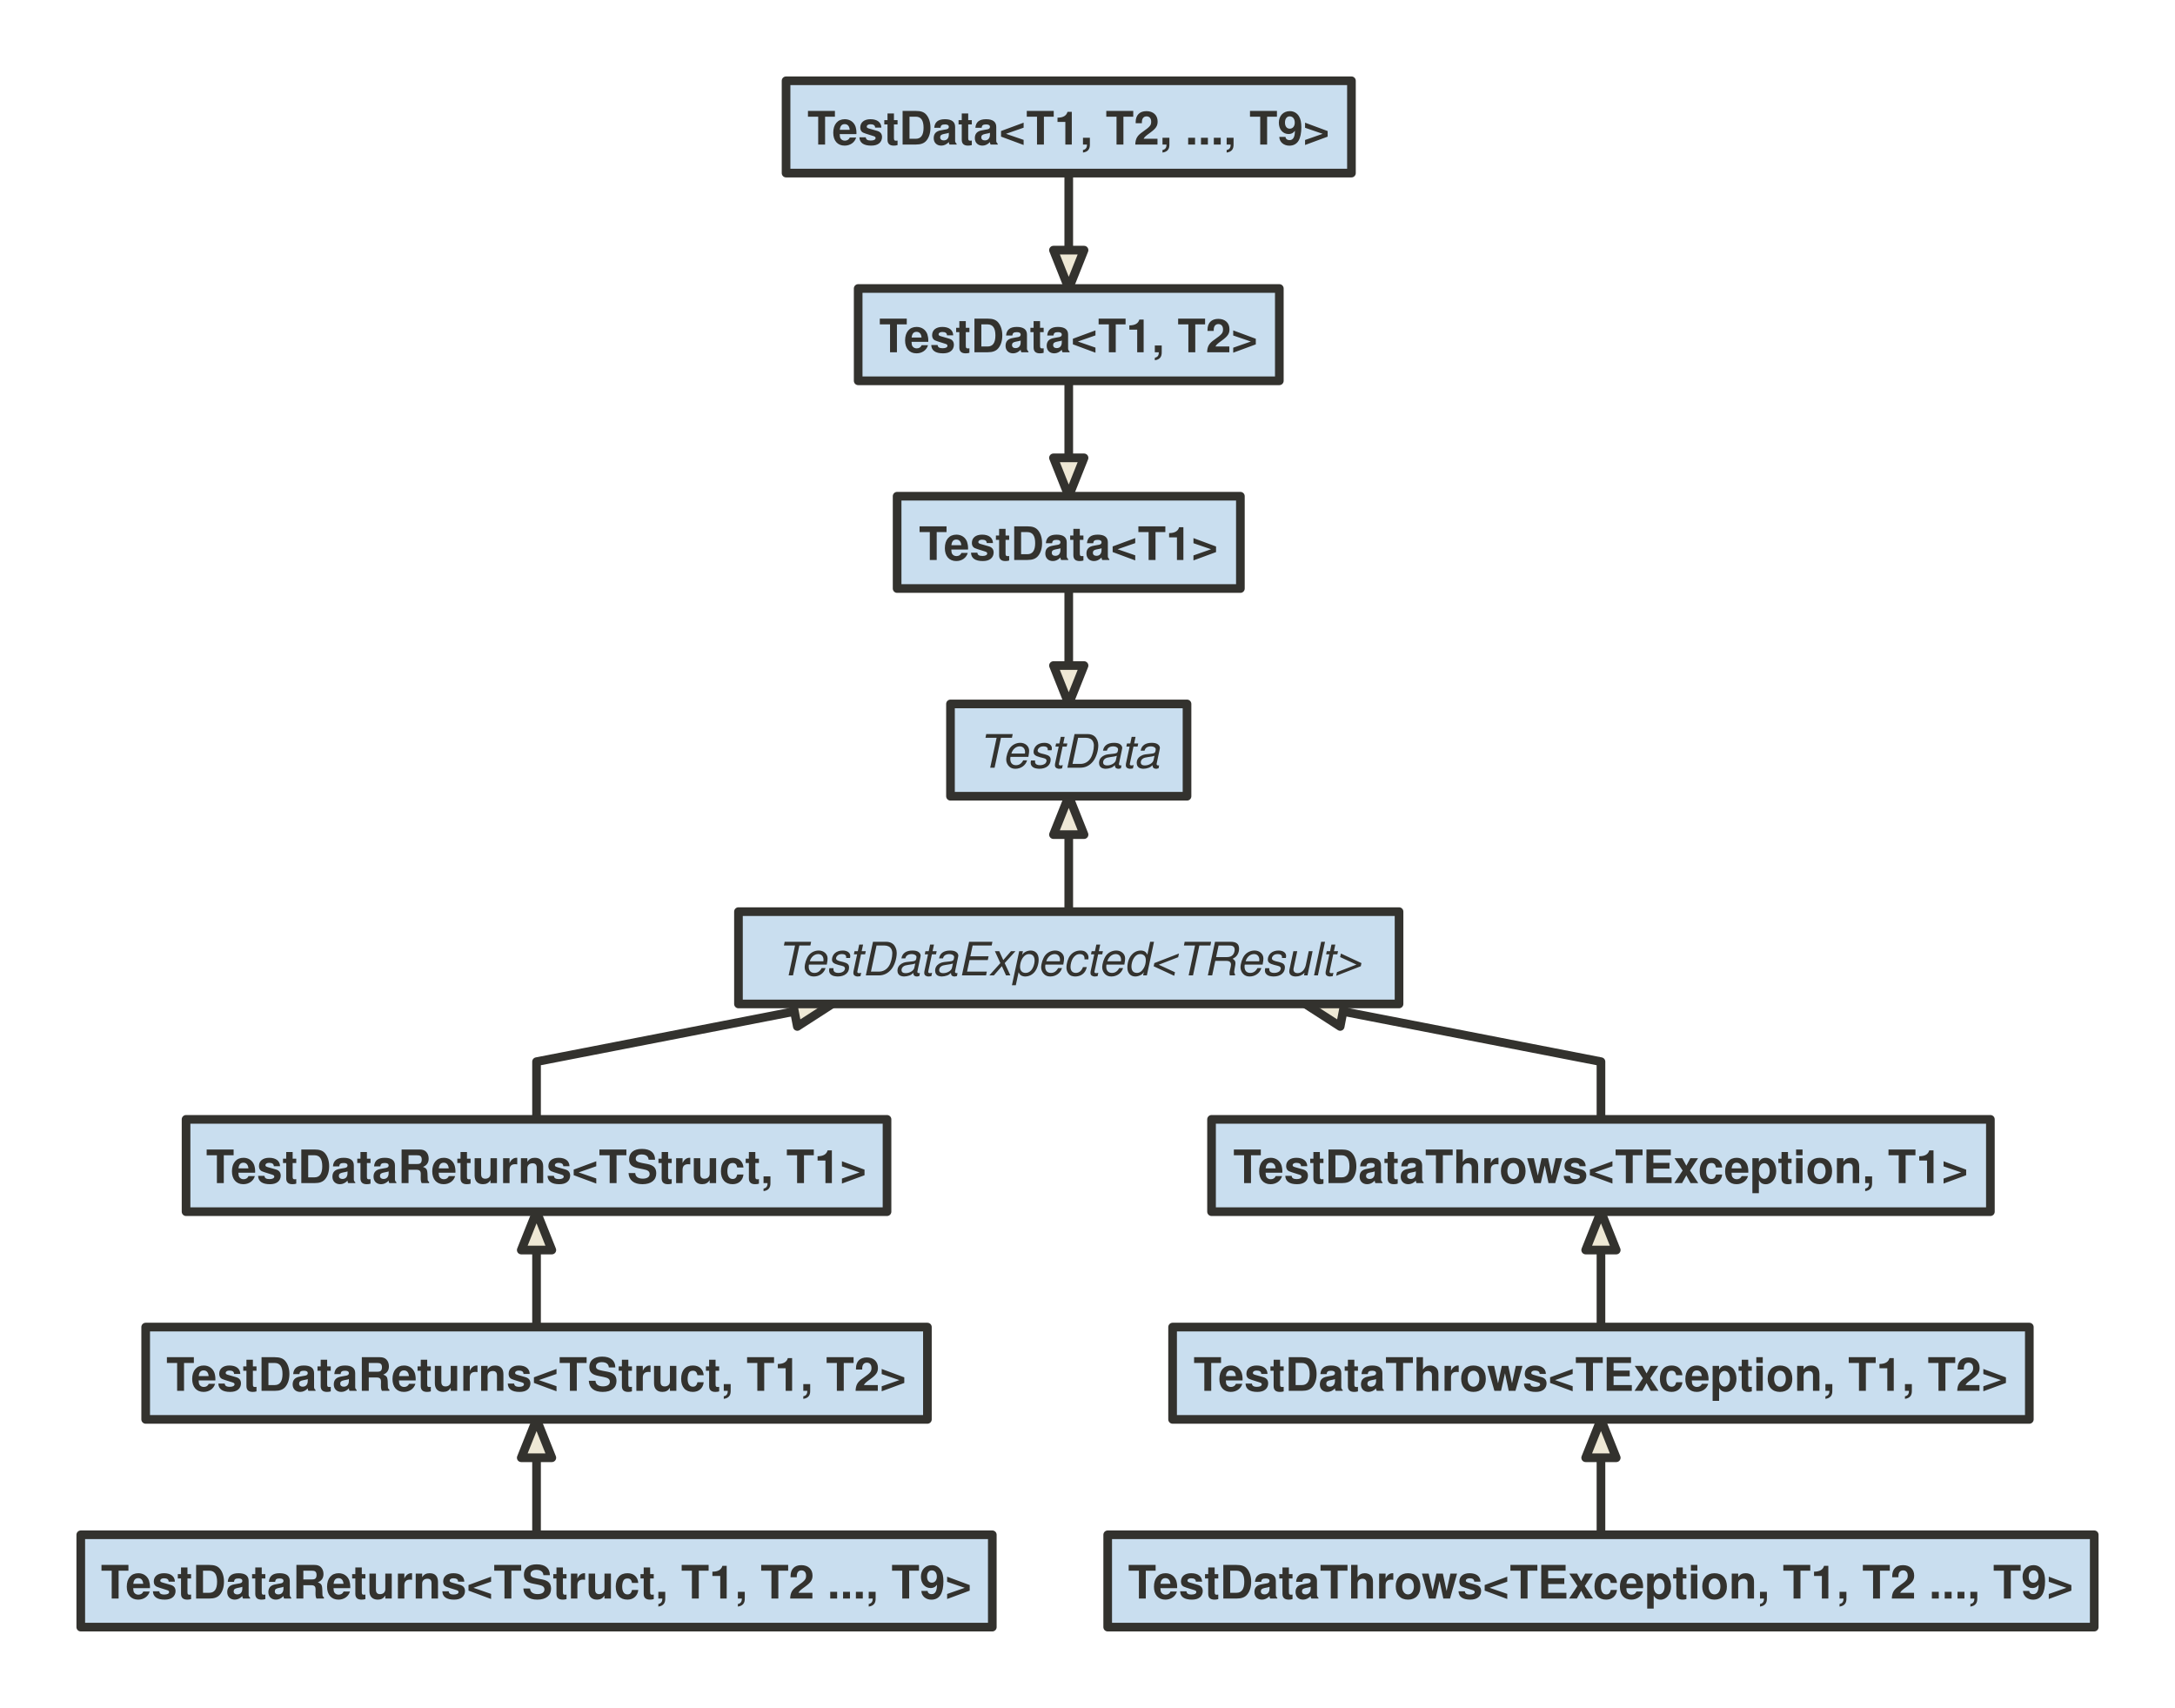
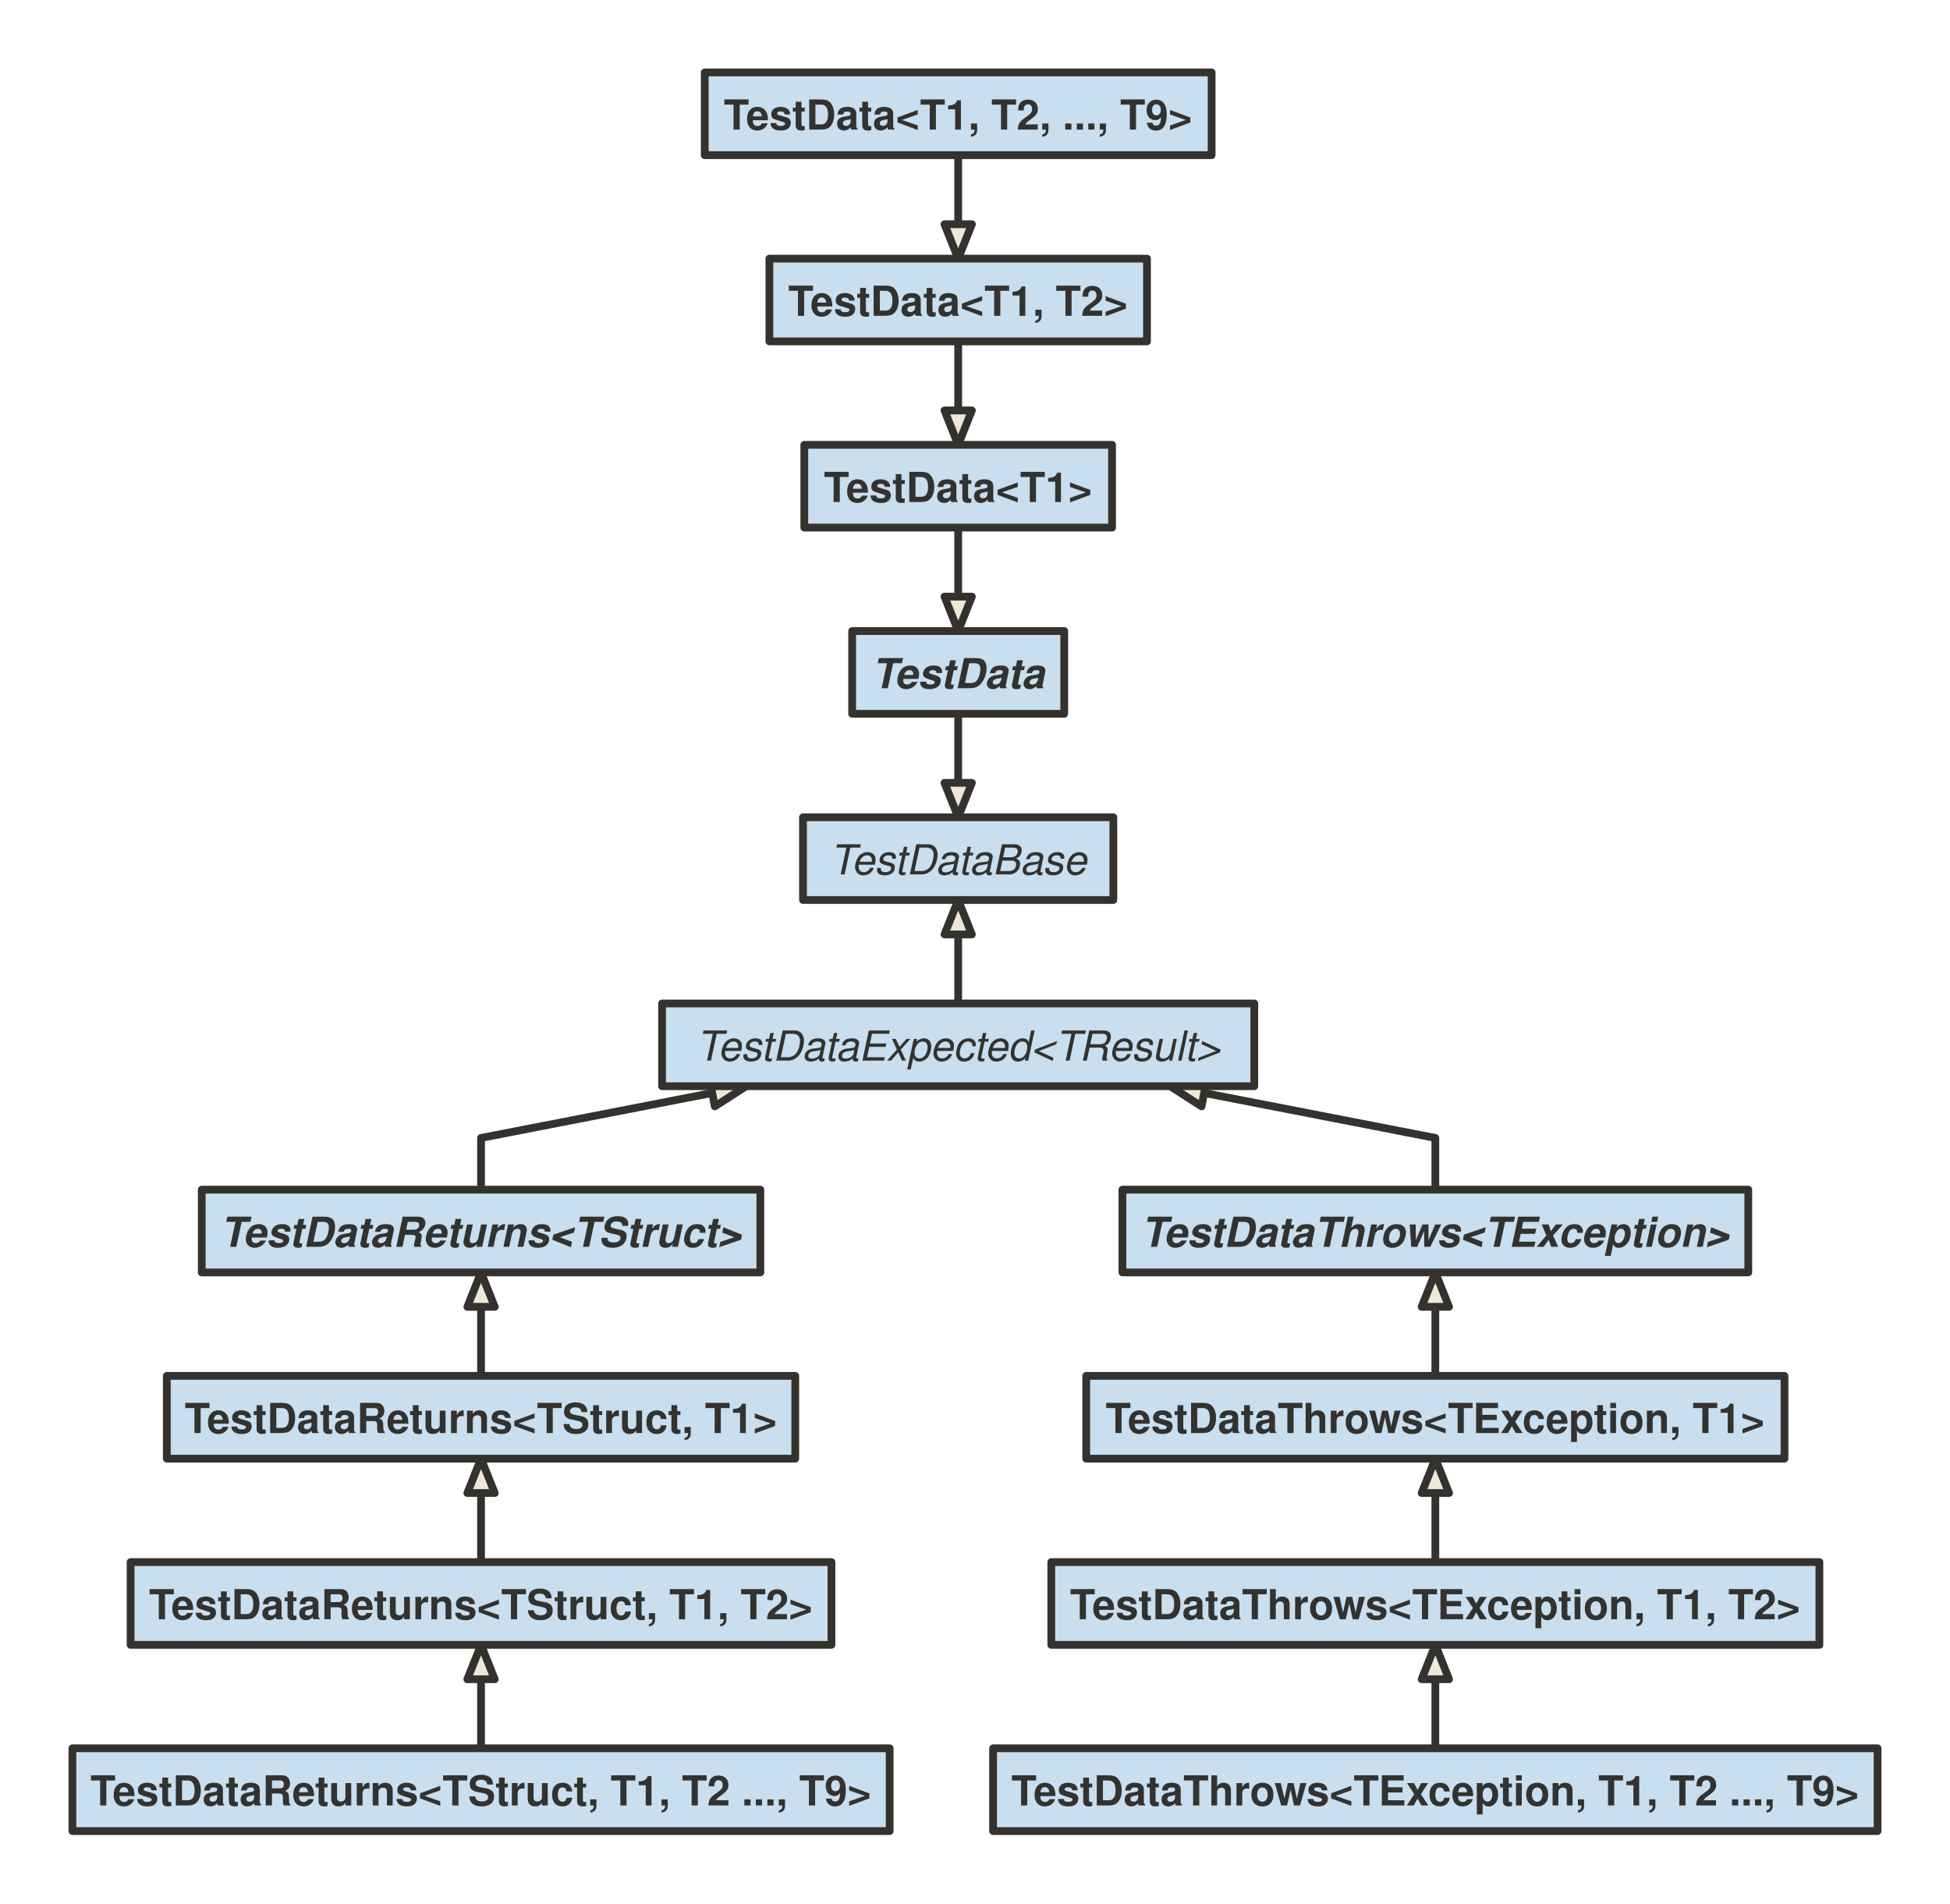
- <svg xmlns="http://www.w3.org/2000/svg" version="1.1" baseProfile="full" width="754.0" height="592.0" viewBox="0 0 754 592">
+ <svg xmlns="http://www.w3.org/2000/svg" version="1.1" baseProfile="full" width="754.0" height="736.0" viewBox="0 0 754 736">
  <g stroke-width="1.0" text-align="left" font="12pt Helvetica, Arial, sans-serif" font-size="12pt" font-family="Helvetica" font-weight="bold" font-style="normal">
    <g font-family="Helvetica" font-size="12pt" font-weight="bold" font-style="normal" stroke-width="3.0" stroke-linejoin="round" stroke-linecap="round" stroke="#33322E">
      <g stroke="transparent" fill="transparent">
-         <rect x="0.0" y="0.0" height="592.0" width="754.0" stroke="none" />
+         <rect x="0.0" y="0.0" height="736.0" width="754.0" stroke="none" />
      </g>
      <g transform="translate(8, 8)" fill="#33322E">
        <g transform="translate(20, 20)" fill="#eee8d5" font-family="Helvetica" font-size="12pt" font-weight="normal" font-style="normal">
          <path d="M342.5 32.0 L342.5 52 L342.5 58.667 L342.5 58.7 " fill="none" />
          <path d="M337.2 58.7 L342.5 58.7 L347.8 58.7 L342.5 72.0 Z" />
          <path d="M342.5 104.0 L342.5 124 L342.5 130.667 L342.5 130.7 " fill="none" />
          <path d="M337.2 130.7 L342.5 130.7 L347.8 130.7 L342.5 144.0 Z" />
          <path d="M342.5 176.0 L342.5 196 L342.5 202.667 L342.5 202.7 " fill="none" />
          <path d="M337.2 202.7 L342.5 202.7 L347.8 202.7 L342.5 216.0 Z" />
-           <path d="M342.5 261.3 L342.5 268 L342.5 288 L342.5 288.0 " fill="none" />
-           <path d="M347.8 261.3 L342.5 261.3 L337.2 261.3 L342.5 248.0 Z" />
-           <path d="M247.4 322.6 L158 340 L158 360 L158.0 360.0 " fill="none" />
-           <path d="M248.4 327.8 L247.4 322.6 L246.4 317.3 L260.5 320.0 Z" />
-           <path d="M158.0 405.3 L158 412 L158 432 L158.0 432.0 " fill="none" />
-           <path d="M163.3 405.3 L158.0 405.3 L152.7 405.3 L158.0 392.0 Z" />
+           <path d="M342.5 248.0 L342.5 268 L342.5 274.667 L342.5 274.7 " fill="none" />
+           <path d="M337.2 274.7 L342.5 274.7 L347.8 274.7 L342.5 288.0 Z" />
+           <path d="M342.5 333.3 L342.5 340 L342.5 360 L342.5 360.0 " fill="none" />
+           <path d="M347.8 333.3 L342.5 333.3 L337.2 333.3 L342.5 320.0 Z" />
+           <path d="M247.4 394.6 L158 412 L158 432 L158.0 432.0 " fill="none" />
+           <path d="M248.4 399.8 L247.4 394.6 L246.4 389.3 L260.5 392.0 Z" />
          <path d="M158.0 477.3 L158 484 L158 504 L158.0 504.0 " fill="none" />
          <path d="M163.3 477.3 L158.0 477.3 L152.7 477.3 L158.0 464.0 Z" />
-           <path d="M437.6 322.6 L527 340 L527 360 L527.0 360.0 " fill="none" />
-           <path d="M438.6 317.3 L437.6 322.6 L436.6 327.8 L424.5 320.0 Z" />
-           <path d="M527.0 405.3 L527 412 L527 432 L527.0 432.0 " fill="none" />
-           <path d="M532.3 405.3 L527.0 405.3 L521.7 405.3 L527.0 392.0 Z" />
+           <path d="M158.0 549.3 L158 556 L158 576 L158.0 576.0 " fill="none" />
+           <path d="M163.3 549.3 L158.0 549.3 L152.7 549.3 L158.0 536.0 Z" />
+           <path d="M158.0 621.3 L158 628 L158 648 L158.0 648.0 " fill="none" />
+           <path d="M163.3 621.3 L158.0 621.3 L152.7 621.3 L158.0 608.0 Z" />
+           <path d="M437.6 394.6 L527 412 L527 432 L527.0 432.0 " fill="none" />
+           <path d="M438.6 389.3 L437.6 394.6 L436.6 399.8 L424.5 392.0 Z" />
          <path d="M527.0 477.3 L527 484 L527 504 L527.0 504.0 " fill="none" />
          <path d="M532.3 477.3 L527.0 477.3 L521.7 477.3 L527.0 464.0 Z" />
+           <path d="M527.0 549.3 L527 556 L527 576 L527.0 576.0 " fill="none" />
+           <path d="M532.3 549.3 L527.0 549.3 L521.7 549.3 L527.0 536.0 Z" />
+           <path d="M527.0 621.3 L527 628 L527 648 L527.0 648.0 " fill="none" />
+           <path d="M532.3 621.3 L527.0 621.3 L521.7 621.3 L527.0 608.0 Z" />
          <g data-name="TestData&lt;T1, T2, ..., T9&gt;">
            <g fill="#C9DEEF" stroke="#33322E" data-name="TestData&lt;T1, T2, ..., T9&gt;">
              <rect x="244.5" y="0.0" height="32.0" width="196.0" data-name="TestData&lt;T1, T2, ..., T9&gt;" />
            </g>
            <g transform="translate(244.5, 0)" font-family="Helvetica" font-size="12pt" font-weight="bold" font-style="normal" data-name="TestData&lt;T1, T2, ..., T9&gt;" data-compartment="0">
              <g transform="translate(8, 8)" fill="#33322E" text-align="center" data-name="TestData&lt;T1, T2, ..., T9&gt;" data-compartment="0">
                <text x="90.0" y="14.1" stroke="none" text-anchor="middle" data-name="TestData&lt;T1, T2, ..., T9&gt;" data-compartment="0">TestData&lt;T1, T2, ..., T9&gt;</text>
              </g>
            </g>
          </g>
          <g data-name="TestData&lt;T1, T2&gt;">
            <g fill="#C9DEEF" stroke="#33322E" data-name="TestData&lt;T1, T2&gt;">
              <rect x="269.5" y="72.0" height="32.0" width="146.0" data-name="TestData&lt;T1, T2&gt;" />
            </g>
            <g transform="translate(269.5, 72)" font-family="Helvetica" font-size="12pt" font-weight="bold" font-style="normal" data-name="TestData&lt;T1, T2&gt;" data-compartment="0">
              <g transform="translate(8, 8)" fill="#33322E" text-align="center" data-name="TestData&lt;T1, T2&gt;" data-compartment="0">
                <text x="65.0" y="14.1" stroke="none" text-anchor="middle" data-name="TestData&lt;T1, T2&gt;" data-compartment="0">TestData&lt;T1, T2&gt;</text>
              </g>
            </g>
          </g>
          <g data-name="TestData&lt;T1&gt;">
            <g fill="#C9DEEF" stroke="#33322E" data-name="TestData&lt;T1&gt;">
              <rect x="283.0" y="144.0" height="32.0" width="119.0" data-name="TestData&lt;T1&gt;" />
            </g>
            <g transform="translate(283, 144)" font-family="Helvetica" font-size="12pt" font-weight="bold" font-style="normal" data-name="TestData&lt;T1&gt;" data-compartment="0">
              <g transform="translate(8, 8)" fill="#33322E" text-align="center" data-name="TestData&lt;T1&gt;" data-compartment="0">
                <text x="51.5" y="14.1" stroke="none" text-anchor="middle" data-name="TestData&lt;T1&gt;" data-compartment="0">TestData&lt;T1&gt;</text>
              </g>
            </g>
          </g>
          <g data-name="TestData">
            <g fill="#C9DEEF" stroke="#33322E" data-name="TestData">
              <rect x="301.5" y="216.0" height="32.0" width="82.0" data-name="TestData" />
            </g>
-             <g transform="translate(301.5, 216)" font-family="Helvetica" font-size="12pt" font-weight="normal" font-style="italic" data-name="TestData" data-compartment="0">
+             <g transform="translate(301.5, 216)" font-family="Helvetica" font-size="12pt" font-weight="bold" font-style="italic" data-name="TestData" data-compartment="0">
              <g transform="translate(8, 8)" fill="#33322E" text-align="center" data-name="TestData" data-compartment="0">
                <text x="33.0" y="14.1" stroke="none" text-anchor="middle" data-name="TestData" data-compartment="0">TestData</text>
              </g>
            </g>
          </g>
+           <g data-name="TestDataBase">
+             <g fill="#C9DEEF" stroke="#33322E" data-name="TestDataBase">
+               <rect x="282.5" y="288.0" height="32.0" width="120.0" data-name="TestDataBase" />
+             </g>
+             <g transform="translate(282.5, 288)" font-family="Helvetica" font-size="12pt" font-weight="normal" font-style="italic" data-name="TestDataBase" data-compartment="0">
+               <g transform="translate(8, 8)" fill="#33322E" text-align="center" data-name="TestDataBase" data-compartment="0">
+                 <text x="52.0" y="14.1" stroke="none" text-anchor="middle" data-name="TestDataBase" data-compartment="0">TestDataBase</text>
+               </g>
+             </g>
+           </g>
          <g data-name="TestDataExpected&lt;TResult&gt;">
            <g fill="#C9DEEF" stroke="#33322E" data-name="TestDataExpected&lt;TResult&gt;">
-               <rect x="228.0" y="288.0" height="32.0" width="229.0" data-name="TestDataExpected&lt;TResult&gt;" />
+               <rect x="228.0" y="360.0" height="32.0" width="229.0" data-name="TestDataExpected&lt;TResult&gt;" />
            </g>
-             <g transform="translate(228, 288)" font-family="Helvetica" font-size="12pt" font-weight="normal" font-style="italic" data-name="TestDataExpected&lt;TResult&gt;" data-compartment="0">
+             <g transform="translate(228, 360)" font-family="Helvetica" font-size="12pt" font-weight="normal" font-style="italic" data-name="TestDataExpected&lt;TResult&gt;" data-compartment="0">
              <g transform="translate(8, 8)" fill="#33322E" text-align="center" data-name="TestDataExpected&lt;TResult&gt;" data-compartment="0">
                <text x="106.5" y="14.1" stroke="none" text-anchor="middle" data-name="TestDataExpected&lt;TResult&gt;" data-compartment="0">TestDataExpected&lt;TResult&gt;</text>
              </g>
            </g>
          </g>
+           <g data-name="TestDataReturns&lt;TStruct&gt;">
+             <g fill="#C9DEEF" stroke="#33322E" data-name="TestDataReturns&lt;TStruct&gt;">
+               <rect x="50.0" y="432.0" height="32.0" width="216.0" data-name="TestDataReturns&lt;TStruct&gt;" />
+             </g>
+             <g transform="translate(50, 432)" font-family="Helvetica" font-size="12pt" font-weight="bold" font-style="italic" data-name="TestDataReturns&lt;TStruct&gt;" data-compartment="0">
+               <g transform="translate(8, 8)" fill="#33322E" text-align="center" data-name="TestDataReturns&lt;TStruct&gt;" data-compartment="0">
+                 <text x="100.0" y="14.1" stroke="none" text-anchor="middle" data-name="TestDataReturns&lt;TStruct&gt;" data-compartment="0">TestDataReturns&lt;TStruct&gt;</text>
+               </g>
+             </g>
+           </g>
          <g data-name="TestDataReturns&lt;TStruct, T1&gt;">
            <g fill="#C9DEEF" stroke="#33322E" data-name="TestDataReturns&lt;TStruct, T1&gt;">
-               <rect x="36.5" y="360.0" height="32.0" width="243.0" data-name="TestDataReturns&lt;TStruct, T1&gt;" />
+               <rect x="36.5" y="504.0" height="32.0" width="243.0" data-name="TestDataReturns&lt;TStruct, T1&gt;" />
            </g>
-             <g transform="translate(36.5, 360)" font-family="Helvetica" font-size="12pt" font-weight="bold" font-style="normal" data-name="TestDataReturns&lt;TStruct, T1&gt;" data-compartment="0">
+             <g transform="translate(36.5, 504)" font-family="Helvetica" font-size="12pt" font-weight="bold" font-style="normal" data-name="TestDataReturns&lt;TStruct, T1&gt;" data-compartment="0">
              <g transform="translate(8, 8)" fill="#33322E" text-align="center" data-name="TestDataReturns&lt;TStruct, T1&gt;" data-compartment="0">
                <text x="113.5" y="14.1" stroke="none" text-anchor="middle" data-name="TestDataReturns&lt;TStruct, T1&gt;" data-compartment="0">TestDataReturns&lt;TStruct, T1&gt;</text>
              </g>
            </g>
          </g>
          <g data-name="TestDataReturns&lt;TStruct, T1, T2&gt;">
            <g fill="#C9DEEF" stroke="#33322E" data-name="TestDataReturns&lt;TStruct, T1, T2&gt;">
-               <rect x="22.5" y="432.0" height="32.0" width="271.0" data-name="TestDataReturns&lt;TStruct, T1, T2&gt;" />
+               <rect x="22.5" y="576.0" height="32.0" width="271.0" data-name="TestDataReturns&lt;TStruct, T1, T2&gt;" />
            </g>
-             <g transform="translate(22.5, 432)" font-family="Helvetica" font-size="12pt" font-weight="bold" font-style="normal" data-name="TestDataReturns&lt;TStruct, T1, T2&gt;" data-compartment="0">
+             <g transform="translate(22.5, 576)" font-family="Helvetica" font-size="12pt" font-weight="bold" font-style="normal" data-name="TestDataReturns&lt;TStruct, T1, T2&gt;" data-compartment="0">
              <g transform="translate(8, 8)" fill="#33322E" text-align="center" data-name="TestDataReturns&lt;TStruct, T1, T2&gt;" data-compartment="0">
                <text x="127.5" y="14.1" stroke="none" text-anchor="middle" data-name="TestDataReturns&lt;TStruct, T1, T2&gt;" data-compartment="0">TestDataReturns&lt;TStruct, T1, T2&gt;</text>
              </g>
            </g>
          </g>
          <g data-name="TestDataReturns&lt;TStruct, T1, T2 ..., T9&gt;">
            <g fill="#C9DEEF" stroke="#33322E" data-name="TestDataReturns&lt;TStruct, T1, T2 ..., T9&gt;">
-               <rect x="0.0" y="504.0" height="32.0" width="316.0" data-name="TestDataReturns&lt;TStruct, T1, T2 ..., T9&gt;" />
+               <rect x="0.0" y="648.0" height="32.0" width="316.0" data-name="TestDataReturns&lt;TStruct, T1, T2 ..., T9&gt;" />
            </g>
-             <g transform="translate(0, 504)" font-family="Helvetica" font-size="12pt" font-weight="bold" font-style="normal" data-name="TestDataReturns&lt;TStruct, T1, T2 ..., T9&gt;" data-compartment="0">
+             <g transform="translate(0, 648)" font-family="Helvetica" font-size="12pt" font-weight="bold" font-style="normal" data-name="TestDataReturns&lt;TStruct, T1, T2 ..., T9&gt;" data-compartment="0">
              <g transform="translate(8, 8)" fill="#33322E" text-align="center" data-name="TestDataReturns&lt;TStruct, T1, T2 ..., T9&gt;" data-compartment="0">
                <text x="150.0" y="14.1" stroke="none" text-anchor="middle" data-name="TestDataReturns&lt;TStruct, T1, T2 ..., T9&gt;" data-compartment="0">TestDataReturns&lt;TStruct, T1, T2 ..., T9&gt;</text>
              </g>
            </g>
          </g>
+           <g data-name="TestDataThrows&lt;TException&gt;">
+             <g fill="#C9DEEF" stroke="#33322E" data-name="TestDataThrows&lt;TException&gt;">
+               <rect x="406.0" y="432.0" height="32.0" width="242.0" data-name="TestDataThrows&lt;TException&gt;" />
+             </g>
+             <g transform="translate(406, 432)" font-family="Helvetica" font-size="12pt" font-weight="bold" font-style="italic" data-name="TestDataThrows&lt;TException&gt;" data-compartment="0">
+               <g transform="translate(8, 8)" fill="#33322E" text-align="center" data-name="TestDataThrows&lt;TException&gt;" data-compartment="0">
+                 <text x="113.0" y="14.1" stroke="none" text-anchor="middle" data-name="TestDataThrows&lt;TException&gt;" data-compartment="0">TestDataThrows&lt;TException&gt;</text>
+               </g>
+             </g>
+           </g>
          <g data-name="TestDataThrows&lt;TException, T1&gt;">
            <g fill="#C9DEEF" stroke="#33322E" data-name="TestDataThrows&lt;TException, T1&gt;">
-               <rect x="392.0" y="360.0" height="32.0" width="270.0" data-name="TestDataThrows&lt;TException, T1&gt;" />
+               <rect x="392.0" y="504.0" height="32.0" width="270.0" data-name="TestDataThrows&lt;TException, T1&gt;" />
            </g>
-             <g transform="translate(392, 360)" font-family="Helvetica" font-size="12pt" font-weight="bold" font-style="normal" data-name="TestDataThrows&lt;TException, T1&gt;" data-compartment="0">
+             <g transform="translate(392, 504)" font-family="Helvetica" font-size="12pt" font-weight="bold" font-style="normal" data-name="TestDataThrows&lt;TException, T1&gt;" data-compartment="0">
              <g transform="translate(8, 8)" fill="#33322E" text-align="center" data-name="TestDataThrows&lt;TException, T1&gt;" data-compartment="0">
                <text x="127.0" y="14.1" stroke="none" text-anchor="middle" data-name="TestDataThrows&lt;TException, T1&gt;" data-compartment="0">TestDataThrows&lt;TException, T1&gt;</text>
              </g>
            </g>
          </g>
          <g data-name="TestDataThrows&lt;TException, T1, T2&gt;">
            <g fill="#C9DEEF" stroke="#33322E" data-name="TestDataThrows&lt;TException, T1, T2&gt;">
-               <rect x="378.5" y="432.0" height="32.0" width="297.0" data-name="TestDataThrows&lt;TException, T1, T2&gt;" />
+               <rect x="378.5" y="576.0" height="32.0" width="297.0" data-name="TestDataThrows&lt;TException, T1, T2&gt;" />
            </g>
-             <g transform="translate(378.5, 432)" font-family="Helvetica" font-size="12pt" font-weight="bold" font-style="normal" data-name="TestDataThrows&lt;TException, T1, T2&gt;" data-compartment="0">
+             <g transform="translate(378.5, 576)" font-family="Helvetica" font-size="12pt" font-weight="bold" font-style="normal" data-name="TestDataThrows&lt;TException, T1, T2&gt;" data-compartment="0">
              <g transform="translate(8, 8)" fill="#33322E" text-align="center" data-name="TestDataThrows&lt;TException, T1, T2&gt;" data-compartment="0">
                <text x="140.5" y="14.1" stroke="none" text-anchor="middle" data-name="TestDataThrows&lt;TException, T1, T2&gt;" data-compartment="0">TestDataThrows&lt;TException, T1, T2&gt;</text>
              </g>
            </g>
          </g>
          <g data-name="TestDataThrows&lt;TException, T1, T2 ..., T9&gt;">
            <g fill="#C9DEEF" stroke="#33322E" data-name="TestDataThrows&lt;TException, T1, T2 ..., T9&gt;">
-               <rect x="356.0" y="504.0" height="32.0" width="342.0" data-name="TestDataThrows&lt;TException, T1, T2 ..., T9&gt;" />
+               <rect x="356.0" y="648.0" height="32.0" width="342.0" data-name="TestDataThrows&lt;TException, T1, T2 ..., T9&gt;" />
            </g>
-             <g transform="translate(356, 504)" font-family="Helvetica" font-size="12pt" font-weight="bold" font-style="normal" data-name="TestDataThrows&lt;TException, T1, T2 ..., T9&gt;" data-compartment="0">
+             <g transform="translate(356, 648)" font-family="Helvetica" font-size="12pt" font-weight="bold" font-style="normal" data-name="TestDataThrows&lt;TException, T1, T2 ..., T9&gt;" data-compartment="0">
              <g transform="translate(8, 8)" fill="#33322E" text-align="center" data-name="TestDataThrows&lt;TException, T1, T2 ..., T9&gt;" data-compartment="0">
                <text x="163.0" y="14.1" stroke="none" text-anchor="middle" data-name="TestDataThrows&lt;TException, T1, T2 ..., T9&gt;" data-compartment="0">TestDataThrows&lt;TException, T1, T2 ..., T9&gt;</text>
              </g>
            </g>
          </g>
        </g>
      </g>
    </g>
  </g>
</svg>
